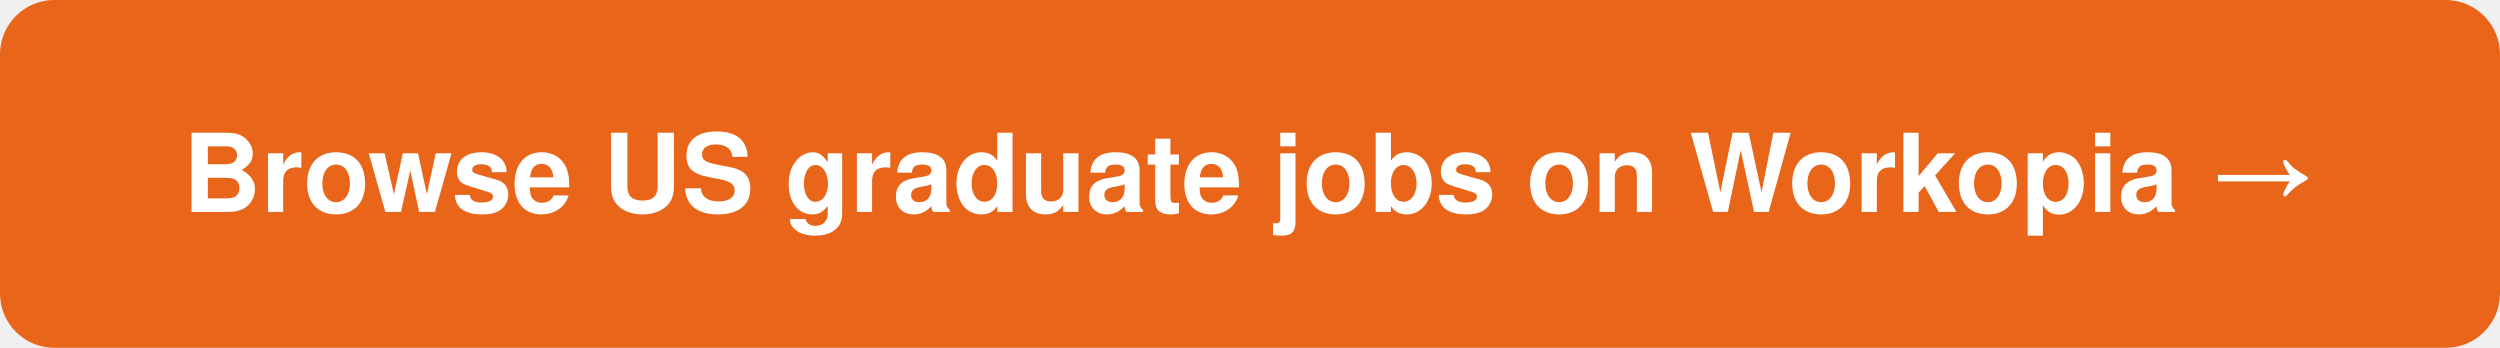
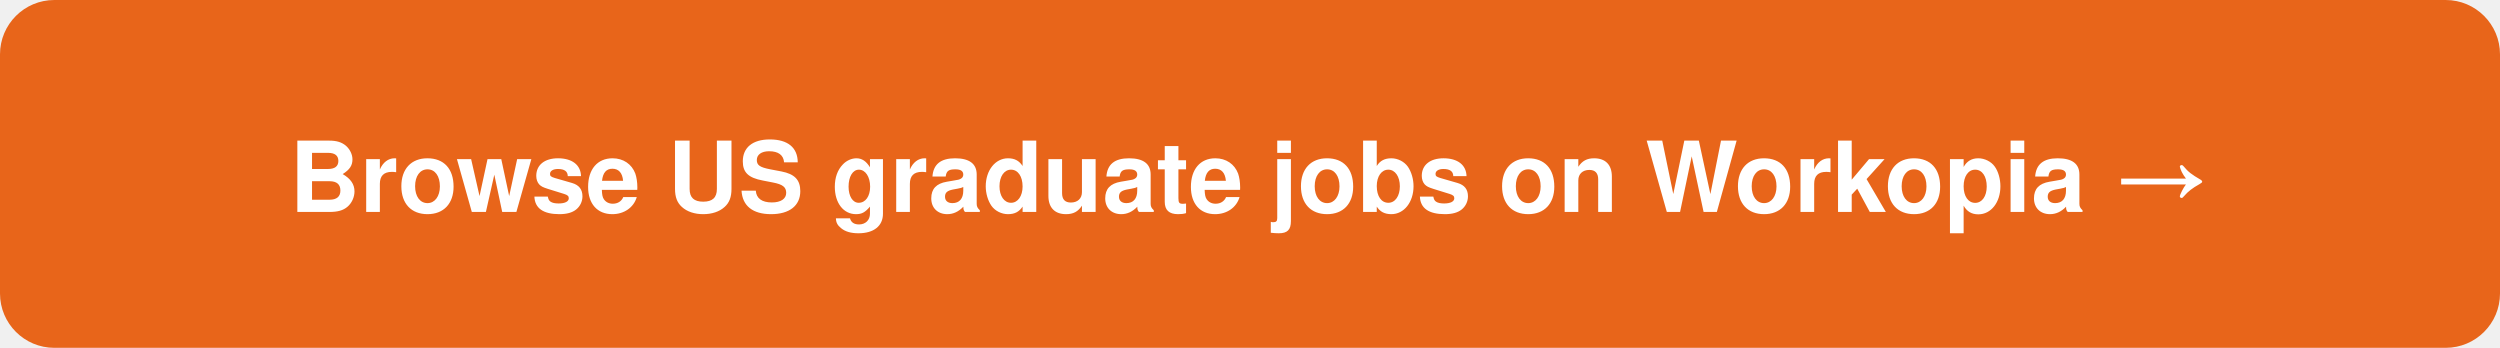
<svg xmlns="http://www.w3.org/2000/svg" width="460" height="64" viewBox="0 0 460 64" role="img" aria-label="Browse all US jobs on Workopia">
  <rect width="460" height="64" rx="10" fill="#E8651A" />
-   <text x="230" y="39" text-anchor="middle" font-family="Helvetica,Arial,sans-serif" font-size="20" font-weight="700" fill="#FFFFFF">Browse US graduate jobs on Workopia  →</text>
+   <text x="230" y="39" text-anchor="middle" font-family="Helvetica,Arial,sans-serif" font-size="18" font-weight="700" fill="#FFFFFF">Browse US graduate jobs on Workopia  →</text>
</svg>
